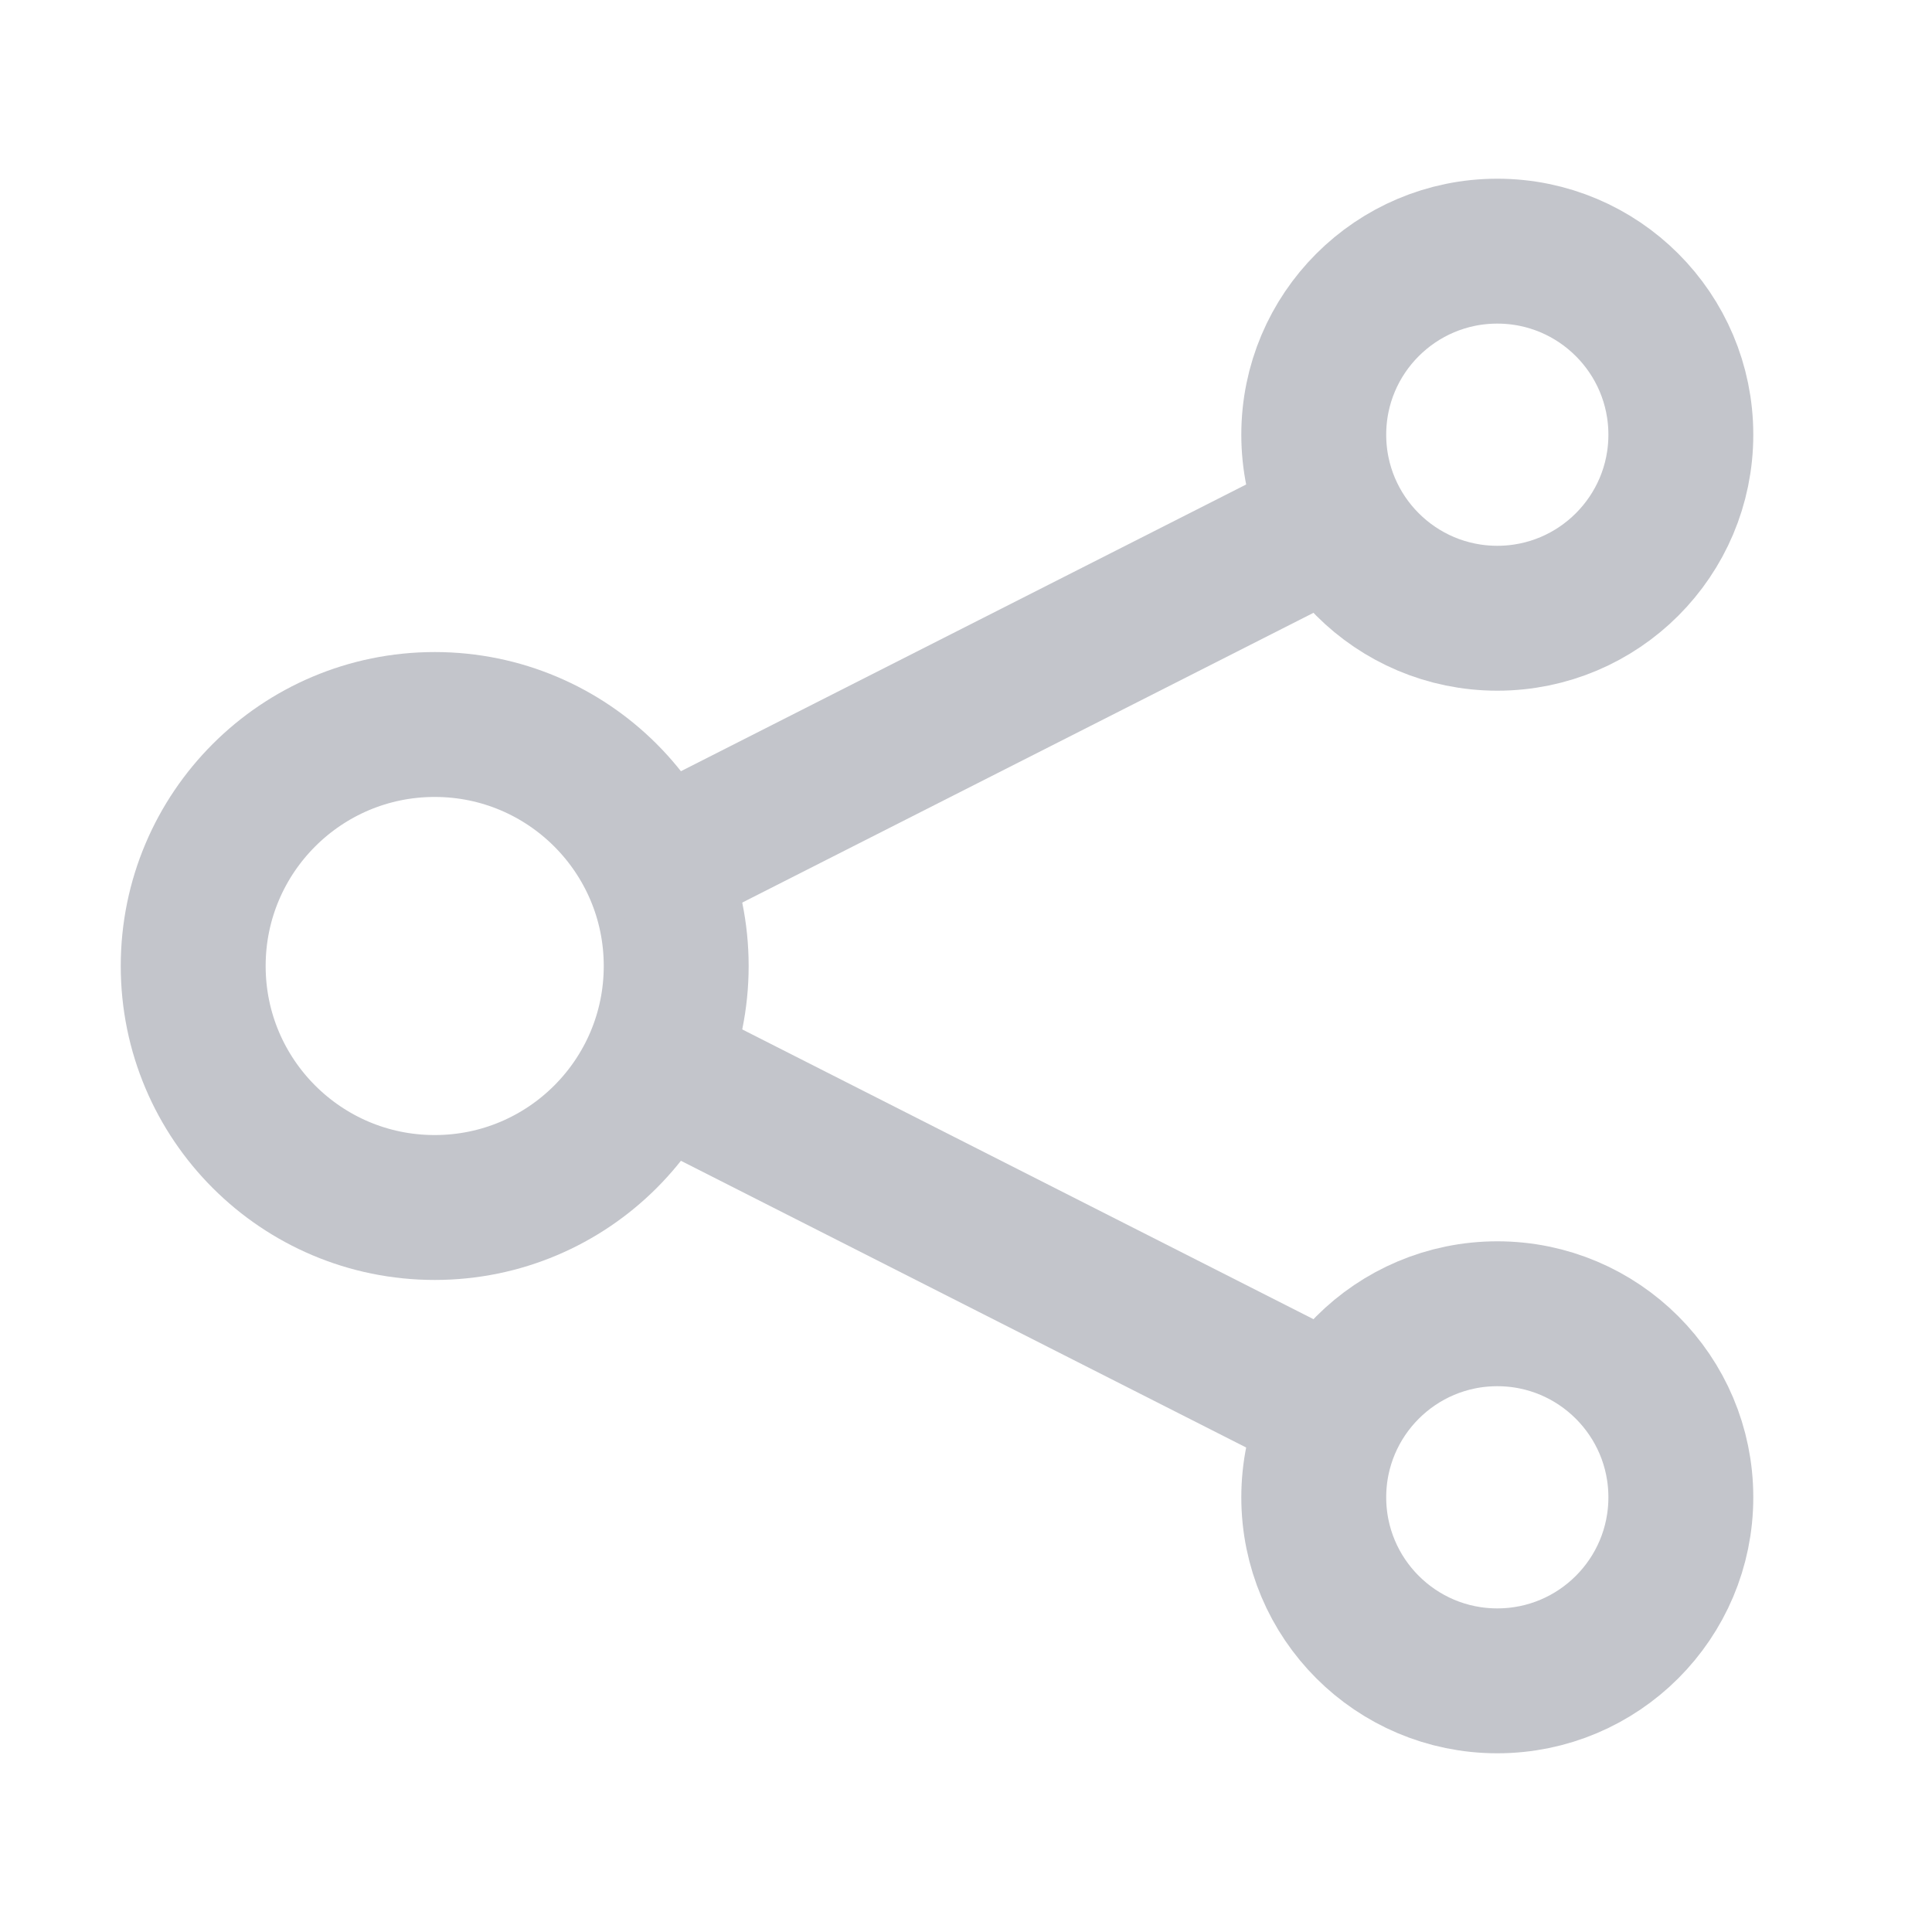
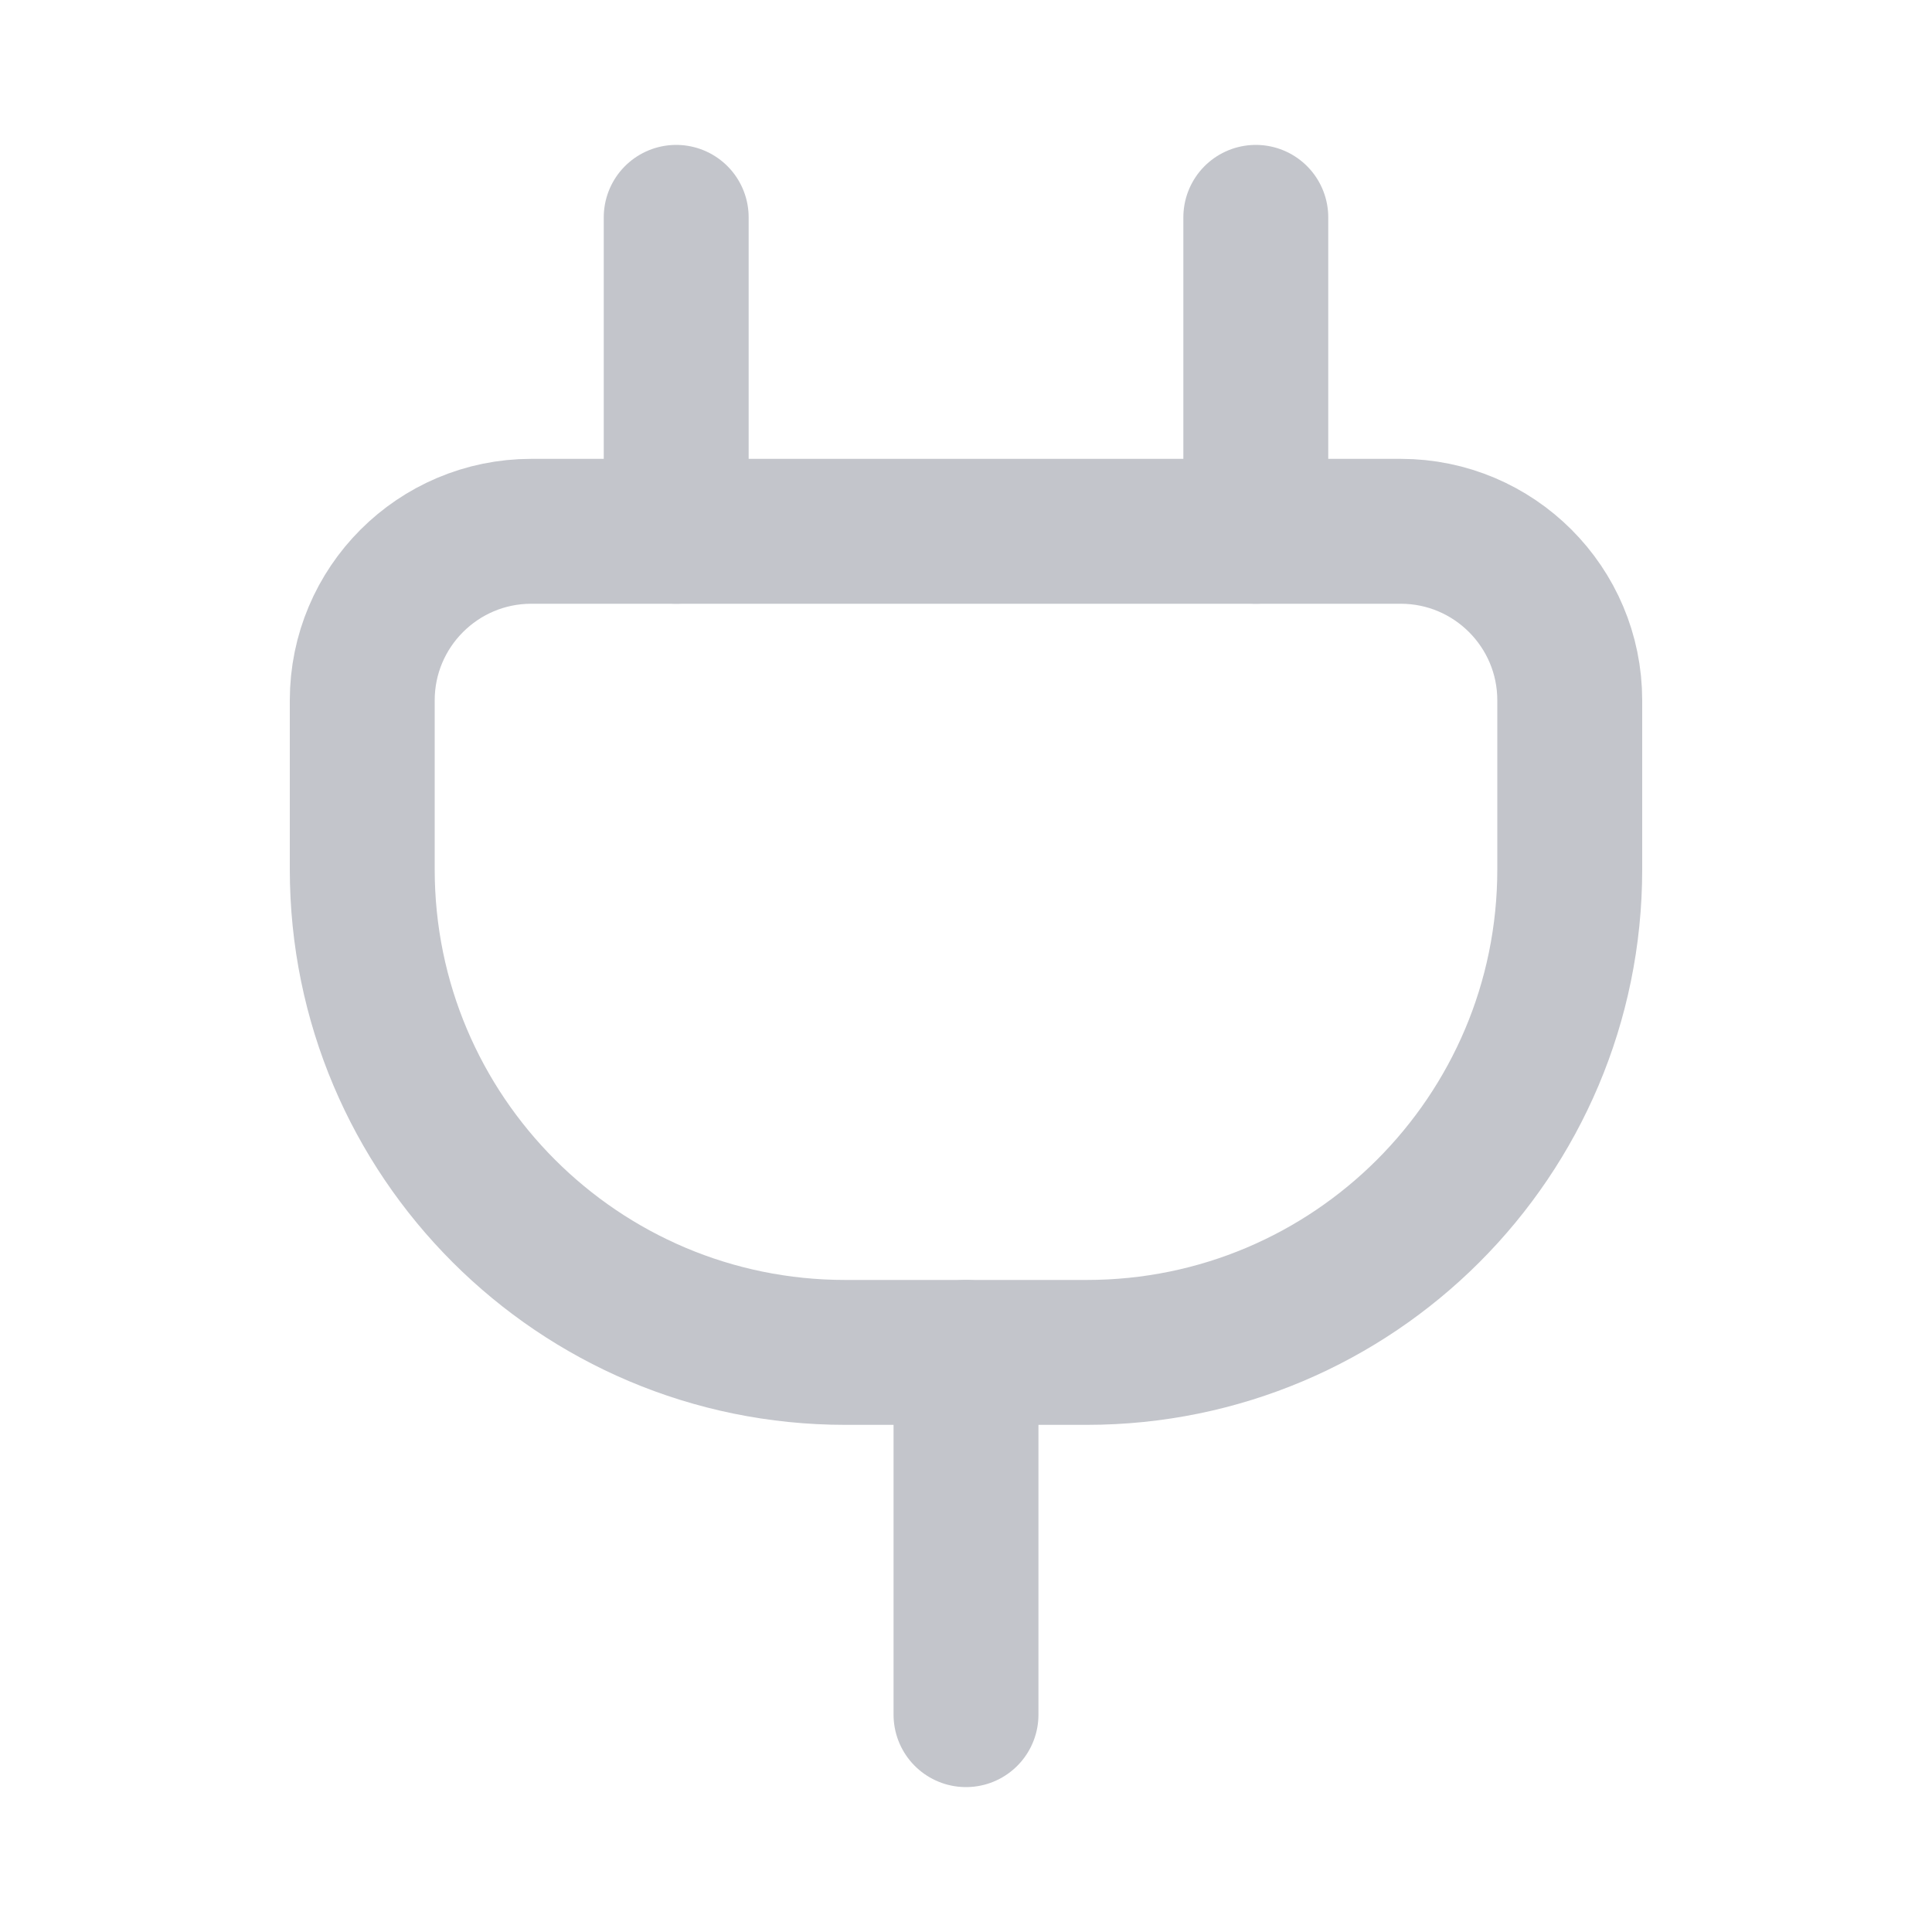
<svg xmlns="http://www.w3.org/2000/svg" width="20" height="20" viewBox="0 0 20 20" fill="none">
-   <circle cx="4.5" cy="10" r="2.5" stroke="#C3C5CB" stroke-width="1.5" />
-   <circle cx="15.5" cy="4.5" r="1.9" stroke="#C3C5CB" stroke-width="1.5" />
-   <circle cx="15.5" cy="15.5" r="1.9" stroke="#C3C5CB" stroke-width="1.5" />
-   <path d="M6.9 8.9L13.8 5.4M6.9 11.1L13.8 14.6" stroke="#C3C5CB" stroke-width="1.5" stroke-linecap="round" />
+   <path d="M7 2.25V5.5M13 2.25V5.5" stroke="#C3C5CB" stroke-width="1.5" stroke-linecap="round" />
+   <path d="M3.75 7.25C3.75 6.284 4.534 5.5 5.5 5.5H14.5C15.466 5.5 16.25 6.284 16.25 7.25V9C16.25 11.761 14.011 14 11.25 14H8.75C5.989 14 3.75 11.761 3.75 9V7.25Z" stroke="#C3C5CB" stroke-width="1.5" stroke-linejoin="round" />
+   <path d="M10 14V17.75" stroke="#C3C5CB" stroke-width="1.5" stroke-linecap="round" />
</svg>
